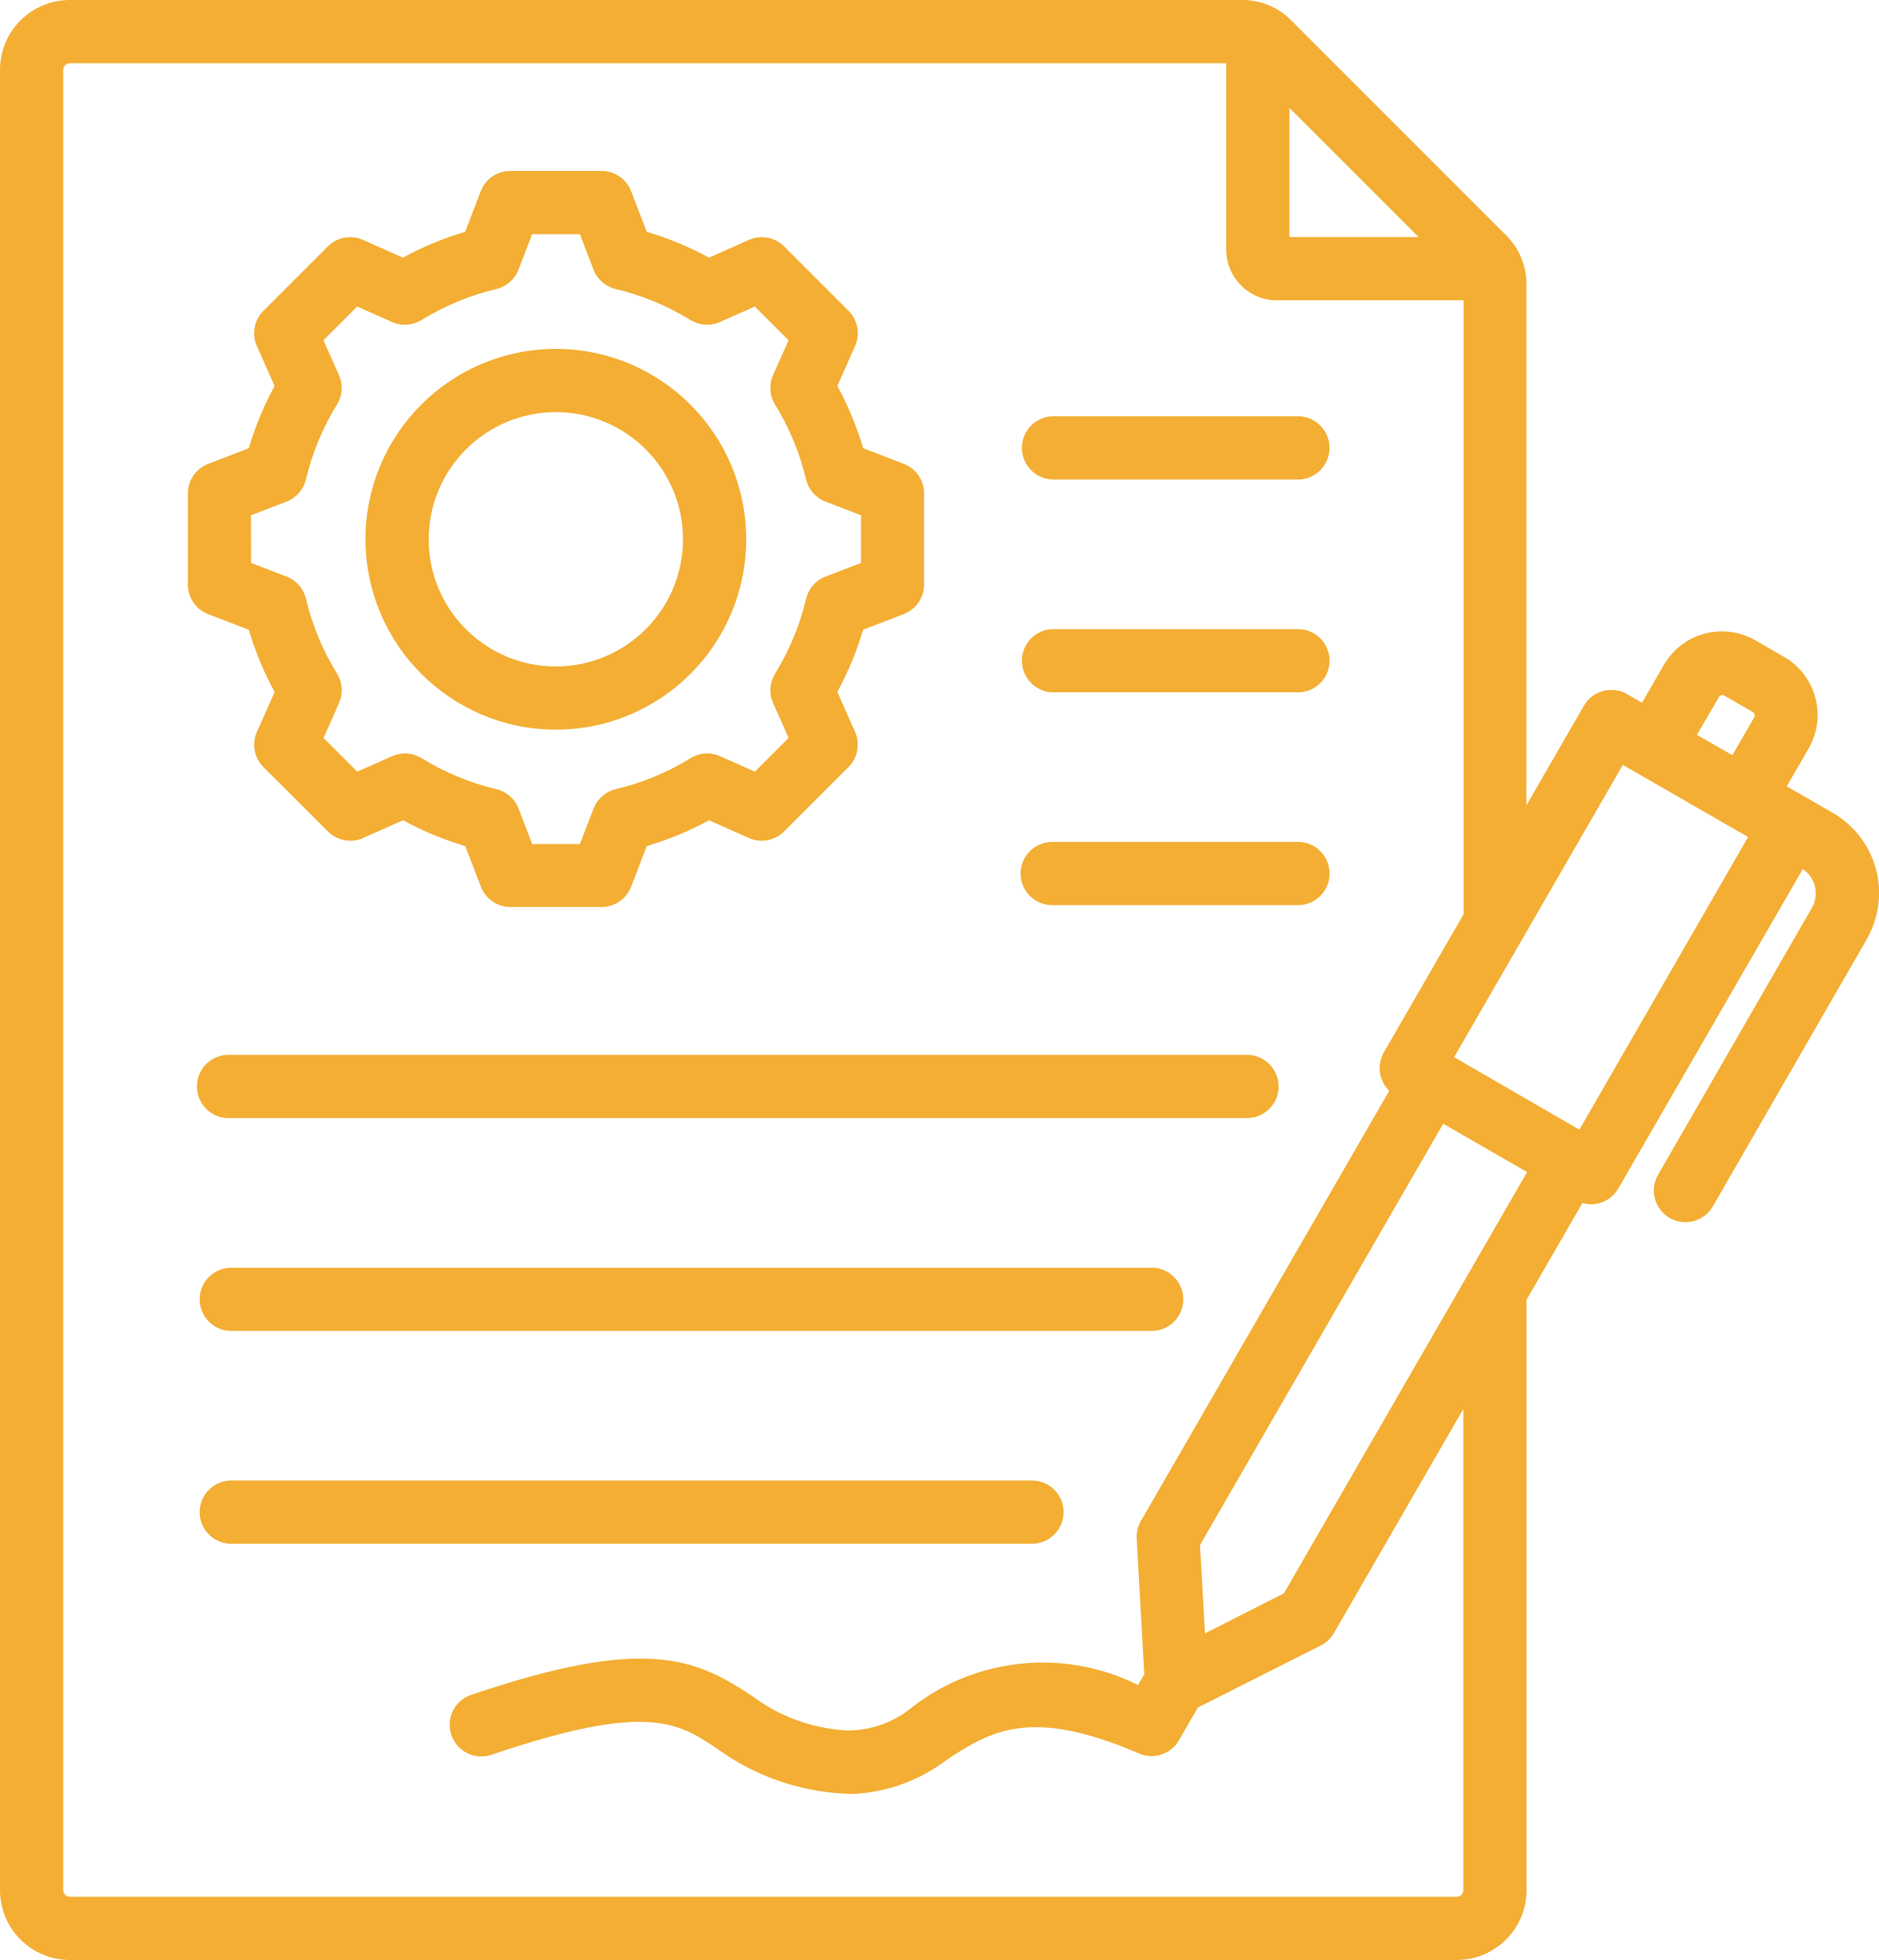
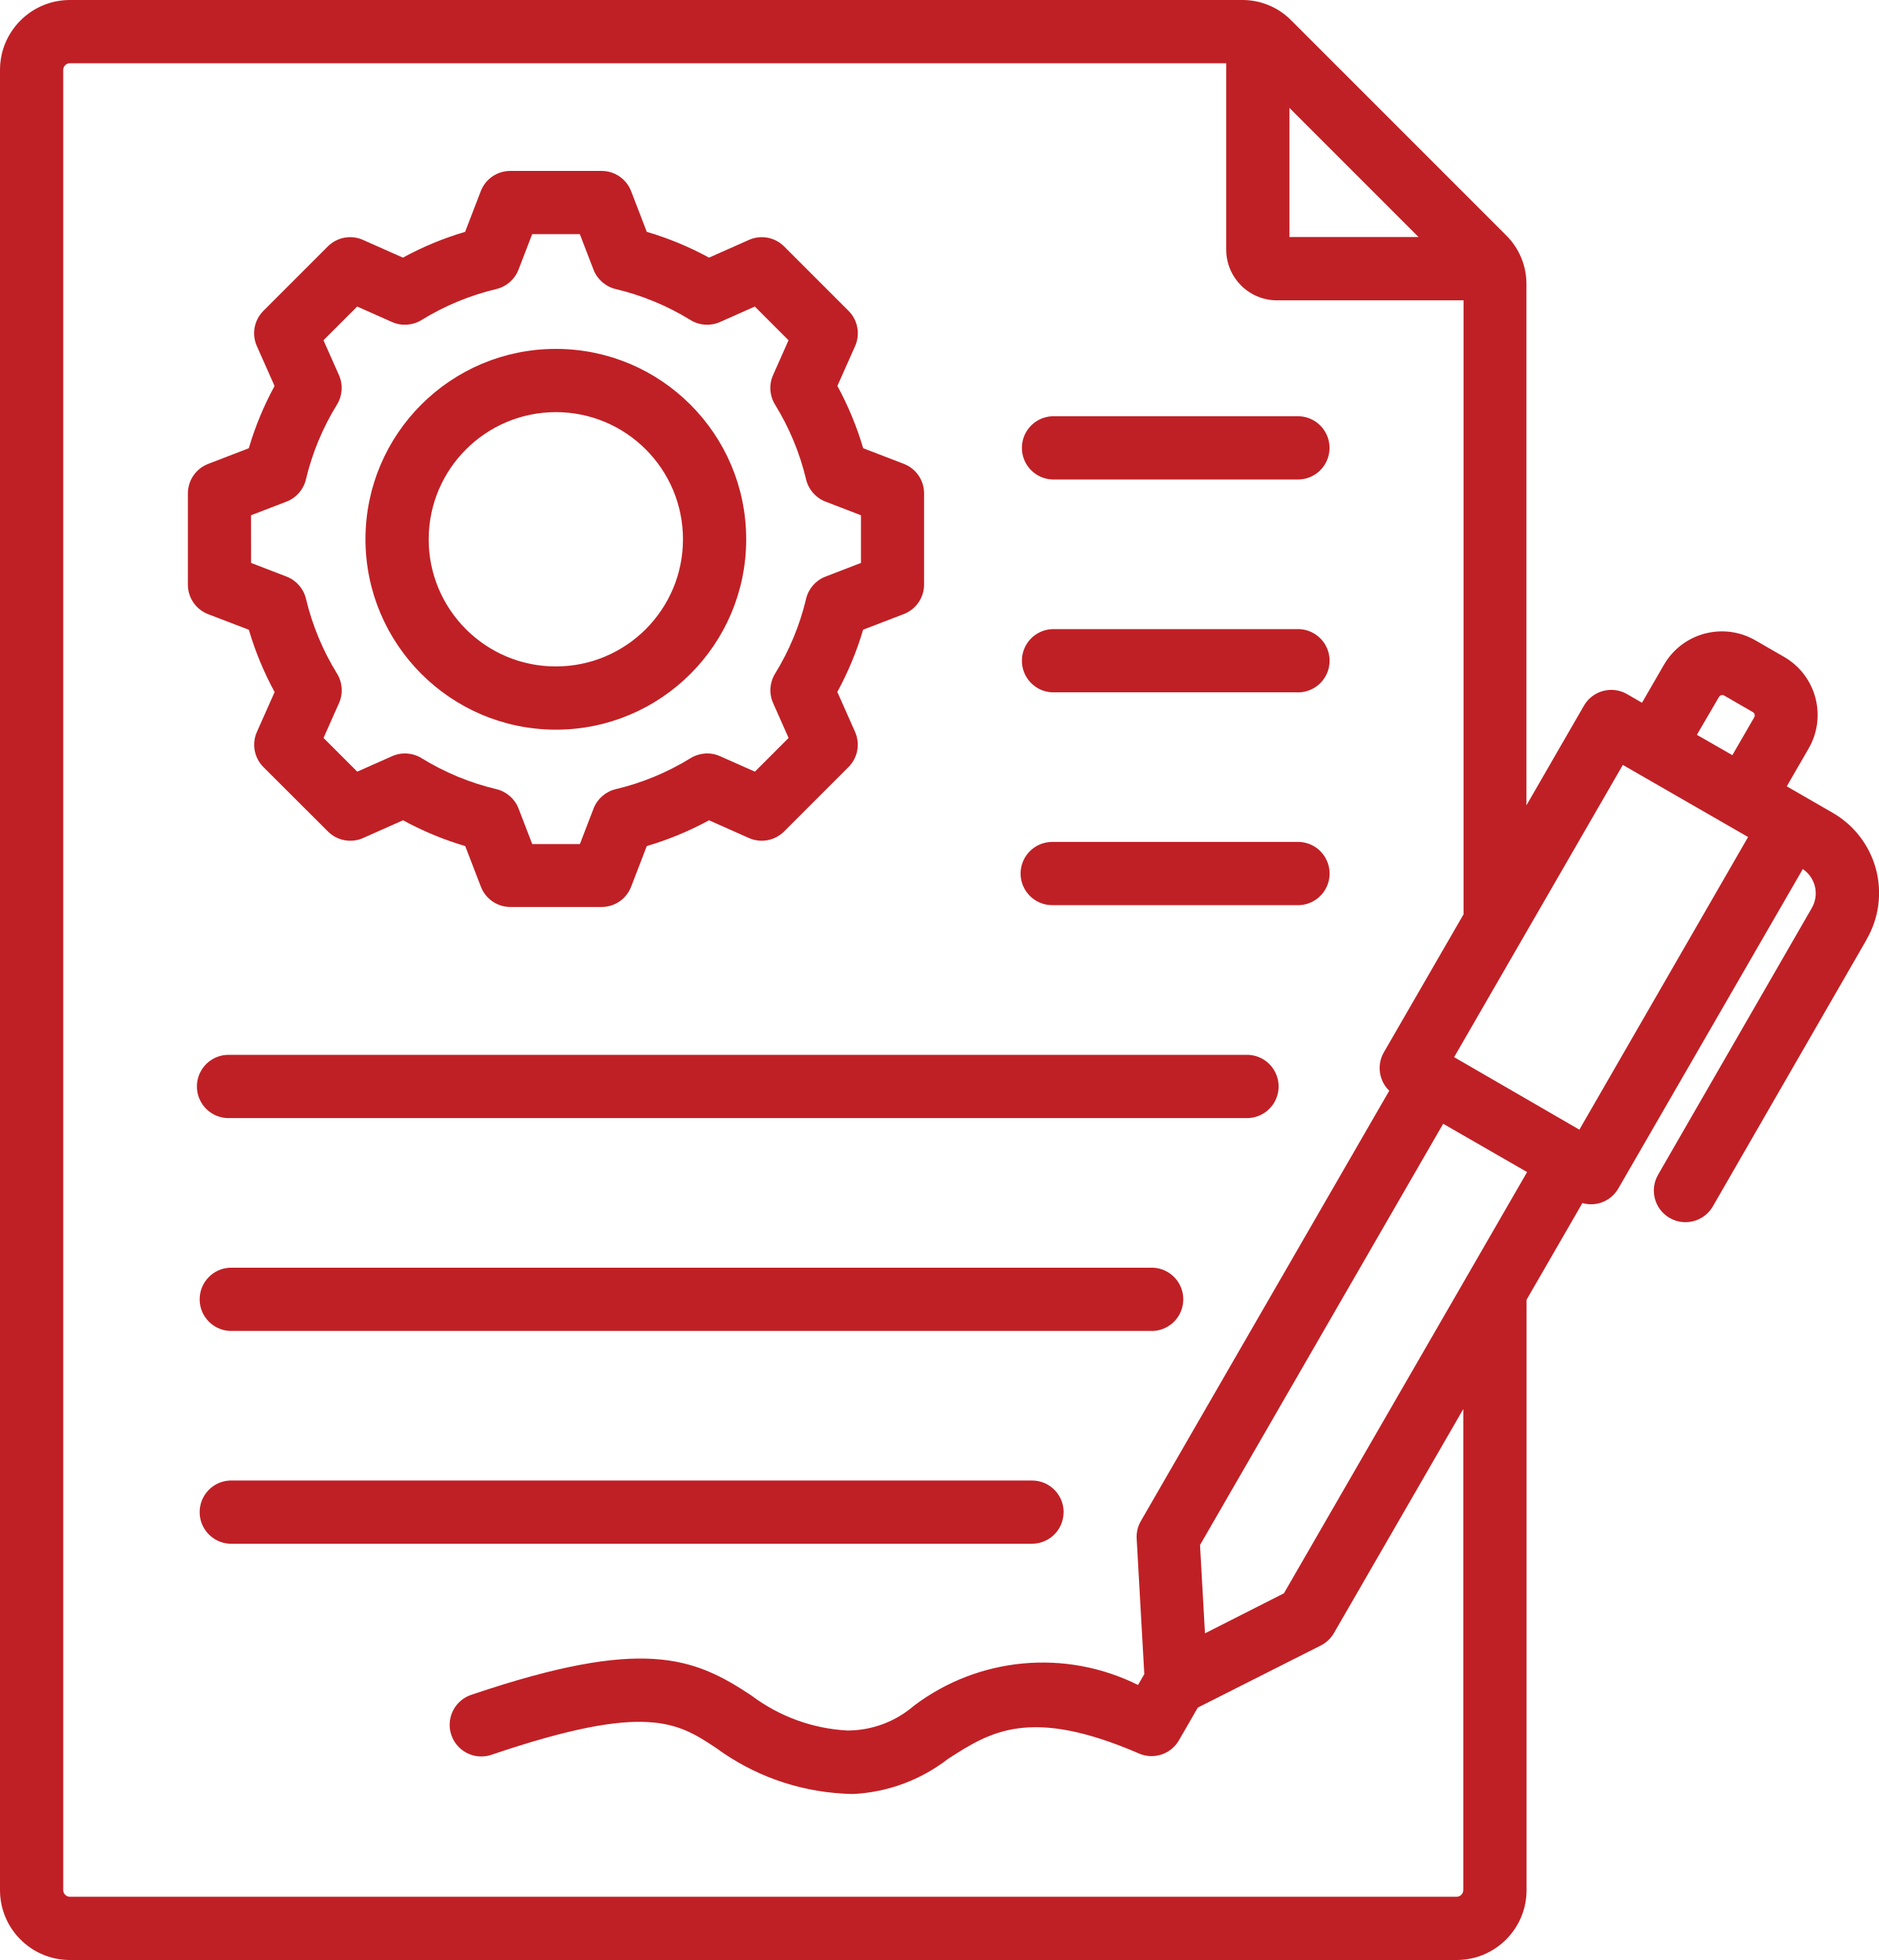
<svg xmlns="http://www.w3.org/2000/svg" width="31.773" height="33.139" viewBox="0 0 31.773 33.139">
-   <path id="Circulars" d="M35.486,22.77a.535.535,0,0,1,.535-.535h4.132a.535.535,0,1,1,0,1.069H36.02A.535.535,0,0,1,35.486,22.77Zm.535-3.064h4.132a.535.535,0,1,0,0-1.069H36.02a.535.535,0,0,0,0,1.069Zm3.271,6.129H22.116a.535.535,0,1,0,0,1.069H39.291a.535.535,0,1,0,0-1.069Zm-3.078,7.732a.535.535,0,0,0-.535-.535H22.116a.535.535,0,0,0,0,1.069H35.678A.534.534,0,0,0,36.213,33.567Zm1.466-4.133H22.116a.535.535,0,0,0,0,1.069H37.679a.535.535,0,1,0,0-1.069ZM36.02,16.107h4.132a.535.535,0,1,0,0-1.069H36.02a.535.535,0,0,0,0,1.069ZM21.747,18.384a.534.534,0,0,1-.342-.5v-1.54a.535.535,0,0,1,.342-.5l.688-.265a5.378,5.378,0,0,1,.436-1.053l-.3-.675a.535.535,0,0,1,.111-.595l1.089-1.089a.534.534,0,0,1,.595-.111l.675.3a5.377,5.377,0,0,1,1.052-.436l.265-.688a.534.534,0,0,1,.5-.342H28.4a.535.535,0,0,1,.5.342l.265.688a5.372,5.372,0,0,1,1.053.436l.675-.3a.535.535,0,0,1,.595.111l1.089,1.089a.535.535,0,0,1,.111.595l-.3.674a5.375,5.375,0,0,1,.436,1.053l.688.265a.534.534,0,0,1,.342.5v1.539a.535.535,0,0,1-.342.5l-.689.265a5.375,5.375,0,0,1-.436,1.052l.3.675a.535.535,0,0,1-.111.595l-1.089,1.089a.535.535,0,0,1-.595.111l-.674-.3a5.381,5.381,0,0,1-1.053.436l-.265.688a.534.534,0,0,1-.5.342h-1.54a.535.535,0,0,1-.5-.342l-.265-.688a5.37,5.37,0,0,1-1.052-.436l-.675.3a.534.534,0,0,1-.595-.111L22.683,20.97a.535.535,0,0,1-.111-.595l.3-.674a5.377,5.377,0,0,1-.436-1.053Zm.727-.866.6.231a.534.534,0,0,1,.328.375,4.313,4.313,0,0,0,.525,1.265.535.535,0,0,1,.033.5l-.261.588.57.57.588-.261a.534.534,0,0,1,.5.033,4.312,4.312,0,0,0,1.265.524.534.534,0,0,1,.375.328l.231.6h.806l.231-.6a.534.534,0,0,1,.375-.328,4.311,4.311,0,0,0,1.265-.524.534.534,0,0,1,.5-.033l.588.261.57-.57-.261-.588a.535.535,0,0,1,.033-.5,4.313,4.313,0,0,0,.524-1.265.534.534,0,0,1,.328-.375l.6-.231v-.806l-.6-.231a.534.534,0,0,1-.328-.375,4.312,4.312,0,0,0-.525-1.265.535.535,0,0,1-.033-.5l.261-.588-.57-.57-.588.261a.534.534,0,0,1-.5-.033,4.312,4.312,0,0,0-1.265-.524.534.534,0,0,1-.375-.328l-.231-.6h-.806l-.231.6a.535.535,0,0,1-.375.328,4.312,4.312,0,0,0-1.265.524.535.535,0,0,1-.5.033l-.588-.261-.57.57.261.588a.535.535,0,0,1-.033.5,4.316,4.316,0,0,0-.525,1.265.534.534,0,0,1-.328.375l-.6.231Zm1.934-.4a3.219,3.219,0,1,1,3.219,3.219,3.223,3.223,0,0,1-3.219-3.219Zm1.069,0a2.15,2.15,0,1,0,2.15-2.15A2.153,2.153,0,0,0,25.477,17.115Zm24.315,6.768-2.6,4.511a.534.534,0,1,1-.926-.535l2.6-4.511a.494.494,0,0,0-.153-.657l-3.119,5.4a.532.532,0,0,1-.608.247l-.944,1.635v9.982a1.182,1.182,0,0,1-1.181,1.181H19.409a1.182,1.182,0,0,1-1.181-1.181V9.181A1.182,1.182,0,0,1,19.409,8h19.82a1.158,1.158,0,0,1,.835.346l3.63,3.63a1.158,1.158,0,0,1,.346.835v8.805l.97-1.681a.534.534,0,0,1,.73-.2l.254.147.371-.642a1.133,1.133,0,0,1,1.545-.414l.489.282a1.133,1.133,0,0,1,.414,1.545l-.371.642.777.448A1.564,1.564,0,0,1,49.792,23.883Zm-2.87-3.462.6.344.371-.642a.064.064,0,0,0-.023-.085l-.488-.282a.064.064,0,0,0-.085.023Zm-6.89-10.6v2.184h2.184Zm2.94,22-2.187,3.787a.535.535,0,0,1-.222.21l-2.08,1.05-.322.558,0,0a.534.534,0,0,1-.672.219c-1.849-.8-2.521-.366-3.232.092a2.844,2.844,0,0,1-1.6.592q-.087,0-.179-.007a4,4,0,0,1-2.135-.767c-.656-.435-1.175-.779-3.789.106a.535.535,0,1,1-.343-1.013c2.895-.979,3.749-.63,4.723.016a2.957,2.957,0,0,0,1.627.592,1.72,1.72,0,0,0,1.119-.417,3.614,3.614,0,0,1,3.792-.353l.106-.183-.129-2.289a.533.533,0,0,1,.071-.3l4.2-7.275a.534.534,0,0,1-.091-.65l1.348-2.334V13.078H39.821a.859.859,0,0,1-.858-.858V9.069H19.409a.114.114,0,0,0-.112.112V39.958a.114.114,0,0,0,.112.112H42.86a.114.114,0,0,0,.112-.112Zm-3.033,3.115,4.112-7.122L42.632,27,38.52,34.123l.084,1.493Zm7.849-12.787L45.67,20.933l-2.853,4.941L44.935,27.1Z" transform="translate(-18.228 -8)" fill="#f3ae33" />
+   <path id="Circulars" d="M35.486,22.77a.535.535,0,0,1,.535-.535h4.132a.535.535,0,1,1,0,1.069H36.02A.535.535,0,0,1,35.486,22.77Zm.535-3.064h4.132a.535.535,0,1,0,0-1.069H36.02a.535.535,0,0,0,0,1.069Zm3.271,6.129H22.116a.535.535,0,1,0,0,1.069H39.291a.535.535,0,1,0,0-1.069Zm-3.078,7.732a.535.535,0,0,0-.535-.535H22.116a.535.535,0,0,0,0,1.069H35.678A.534.534,0,0,0,36.213,33.567Zm1.466-4.133H22.116a.535.535,0,0,0,0,1.069H37.679a.535.535,0,1,0,0-1.069ZM36.02,16.107h4.132a.535.535,0,1,0,0-1.069H36.02a.535.535,0,0,0,0,1.069ZM21.747,18.384a.534.534,0,0,1-.342-.5v-1.54a.535.535,0,0,1,.342-.5l.688-.265a5.378,5.378,0,0,1,.436-1.053l-.3-.675a.535.535,0,0,1,.111-.595l1.089-1.089a.534.534,0,0,1,.595-.111l.675.3a5.377,5.377,0,0,1,1.052-.436l.265-.688a.534.534,0,0,1,.5-.342H28.4a.535.535,0,0,1,.5.342l.265.688a5.372,5.372,0,0,1,1.053.436l.675-.3a.535.535,0,0,1,.595.111l1.089,1.089a.535.535,0,0,1,.111.595l-.3.674a5.375,5.375,0,0,1,.436,1.053l.688.265a.534.534,0,0,1,.342.5v1.539a.535.535,0,0,1-.342.5l-.689.265a5.375,5.375,0,0,1-.436,1.052l.3.675a.535.535,0,0,1-.111.595l-1.089,1.089a.535.535,0,0,1-.595.111l-.674-.3a5.381,5.381,0,0,1-1.053.436l-.265.688a.534.534,0,0,1-.5.342h-1.54a.535.535,0,0,1-.5-.342l-.265-.688a5.37,5.37,0,0,1-1.052-.436l-.675.3a.534.534,0,0,1-.595-.111L22.683,20.97a.535.535,0,0,1-.111-.595l.3-.674a5.377,5.377,0,0,1-.436-1.053Zm.727-.866.6.231a.534.534,0,0,1,.328.375,4.313,4.313,0,0,0,.525,1.265.535.535,0,0,1,.033.5l-.261.588.57.57.588-.261a.534.534,0,0,1,.5.033,4.312,4.312,0,0,0,1.265.524.534.534,0,0,1,.375.328l.231.6h.806l.231-.6a.534.534,0,0,1,.375-.328,4.311,4.311,0,0,0,1.265-.524.534.534,0,0,1,.5-.033l.588.261.57-.57-.261-.588a.535.535,0,0,1,.033-.5,4.313,4.313,0,0,0,.524-1.265.534.534,0,0,1,.328-.375l.6-.231v-.806l-.6-.231a.534.534,0,0,1-.328-.375,4.312,4.312,0,0,0-.525-1.265.535.535,0,0,1-.033-.5l.261-.588-.57-.57-.588.261a.534.534,0,0,1-.5-.033,4.312,4.312,0,0,0-1.265-.524.534.534,0,0,1-.375-.328l-.231-.6h-.806l-.231.6a.535.535,0,0,1-.375.328,4.312,4.312,0,0,0-1.265.524.535.535,0,0,1-.5.033l-.588-.261-.57.57.261.588a.535.535,0,0,1-.033.5,4.316,4.316,0,0,0-.525,1.265.534.534,0,0,1-.328.375l-.6.231Zm1.934-.4a3.219,3.219,0,1,1,3.219,3.219,3.223,3.223,0,0,1-3.219-3.219Zm1.069,0a2.15,2.15,0,1,0,2.15-2.15A2.153,2.153,0,0,0,25.477,17.115Zm24.315,6.768-2.6,4.511a.534.534,0,1,1-.926-.535l2.6-4.511a.494.494,0,0,0-.153-.657l-3.119,5.4a.532.532,0,0,1-.608.247l-.944,1.635v9.982a1.182,1.182,0,0,1-1.181,1.181H19.409a1.182,1.182,0,0,1-1.181-1.181V9.181A1.182,1.182,0,0,1,19.409,8h19.82a1.158,1.158,0,0,1,.835.346l3.63,3.63a1.158,1.158,0,0,1,.346.835v8.805l.97-1.681a.534.534,0,0,1,.73-.2l.254.147.371-.642a1.133,1.133,0,0,1,1.545-.414l.489.282a1.133,1.133,0,0,1,.414,1.545l-.371.642.777.448A1.564,1.564,0,0,1,49.792,23.883Zm-2.87-3.462.6.344.371-.642a.064.064,0,0,0-.023-.085l-.488-.282a.064.064,0,0,0-.085.023Zm-6.89-10.6v2.184h2.184Zm2.94,22-2.187,3.787a.535.535,0,0,1-.222.21l-2.08,1.05-.322.558,0,0a.534.534,0,0,1-.672.219c-1.849-.8-2.521-.366-3.232.092a2.844,2.844,0,0,1-1.6.592q-.087,0-.179-.007a4,4,0,0,1-2.135-.767c-.656-.435-1.175-.779-3.789.106a.535.535,0,1,1-.343-1.013c2.895-.979,3.749-.63,4.723.016a2.957,2.957,0,0,0,1.627.592,1.72,1.72,0,0,0,1.119-.417,3.614,3.614,0,0,1,3.792-.353l.106-.183-.129-2.289a.533.533,0,0,1,.071-.3l4.2-7.275a.534.534,0,0,1-.091-.65l1.348-2.334V13.078H39.821a.859.859,0,0,1-.858-.858V9.069H19.409a.114.114,0,0,0-.112.112V39.958a.114.114,0,0,0,.112.112H42.86a.114.114,0,0,0,.112-.112Zm-3.033,3.115,4.112-7.122L42.632,27,38.52,34.123l.084,1.493Zm7.849-12.787L45.67,20.933l-2.853,4.941L44.935,27.1Z" transform="translate(-18.228 -8)" fill="#bf2025" />
</svg>
